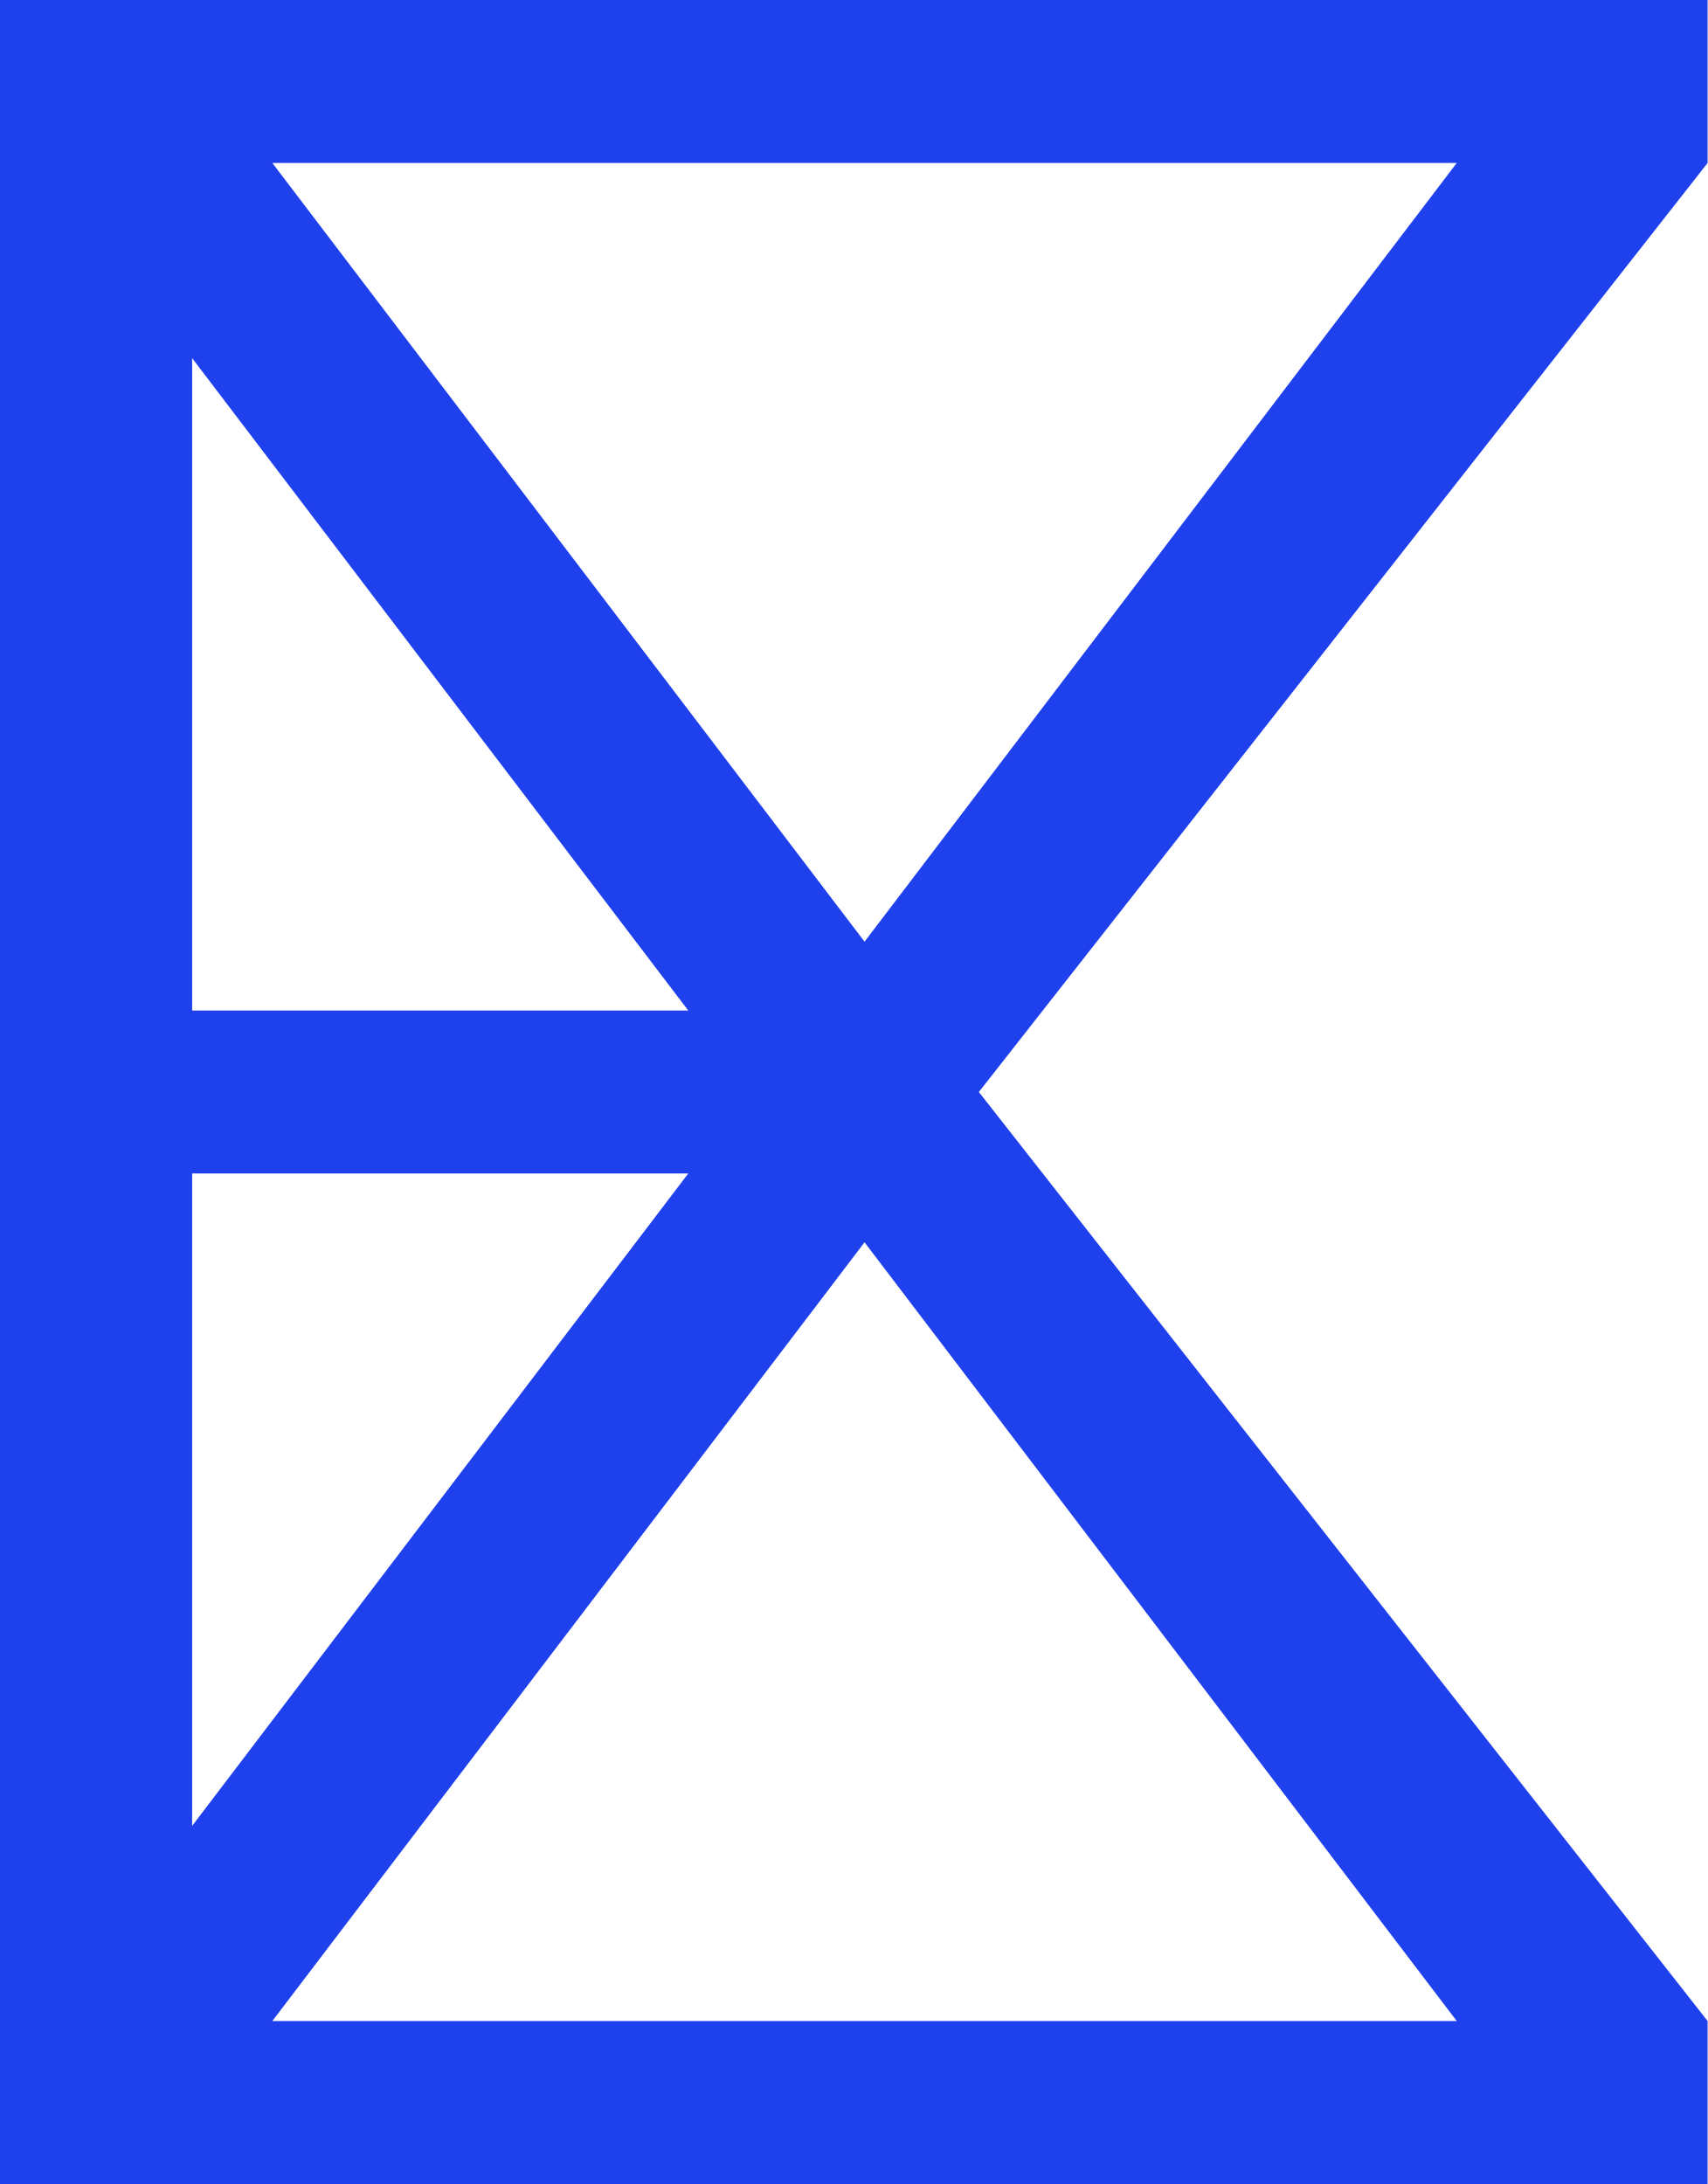
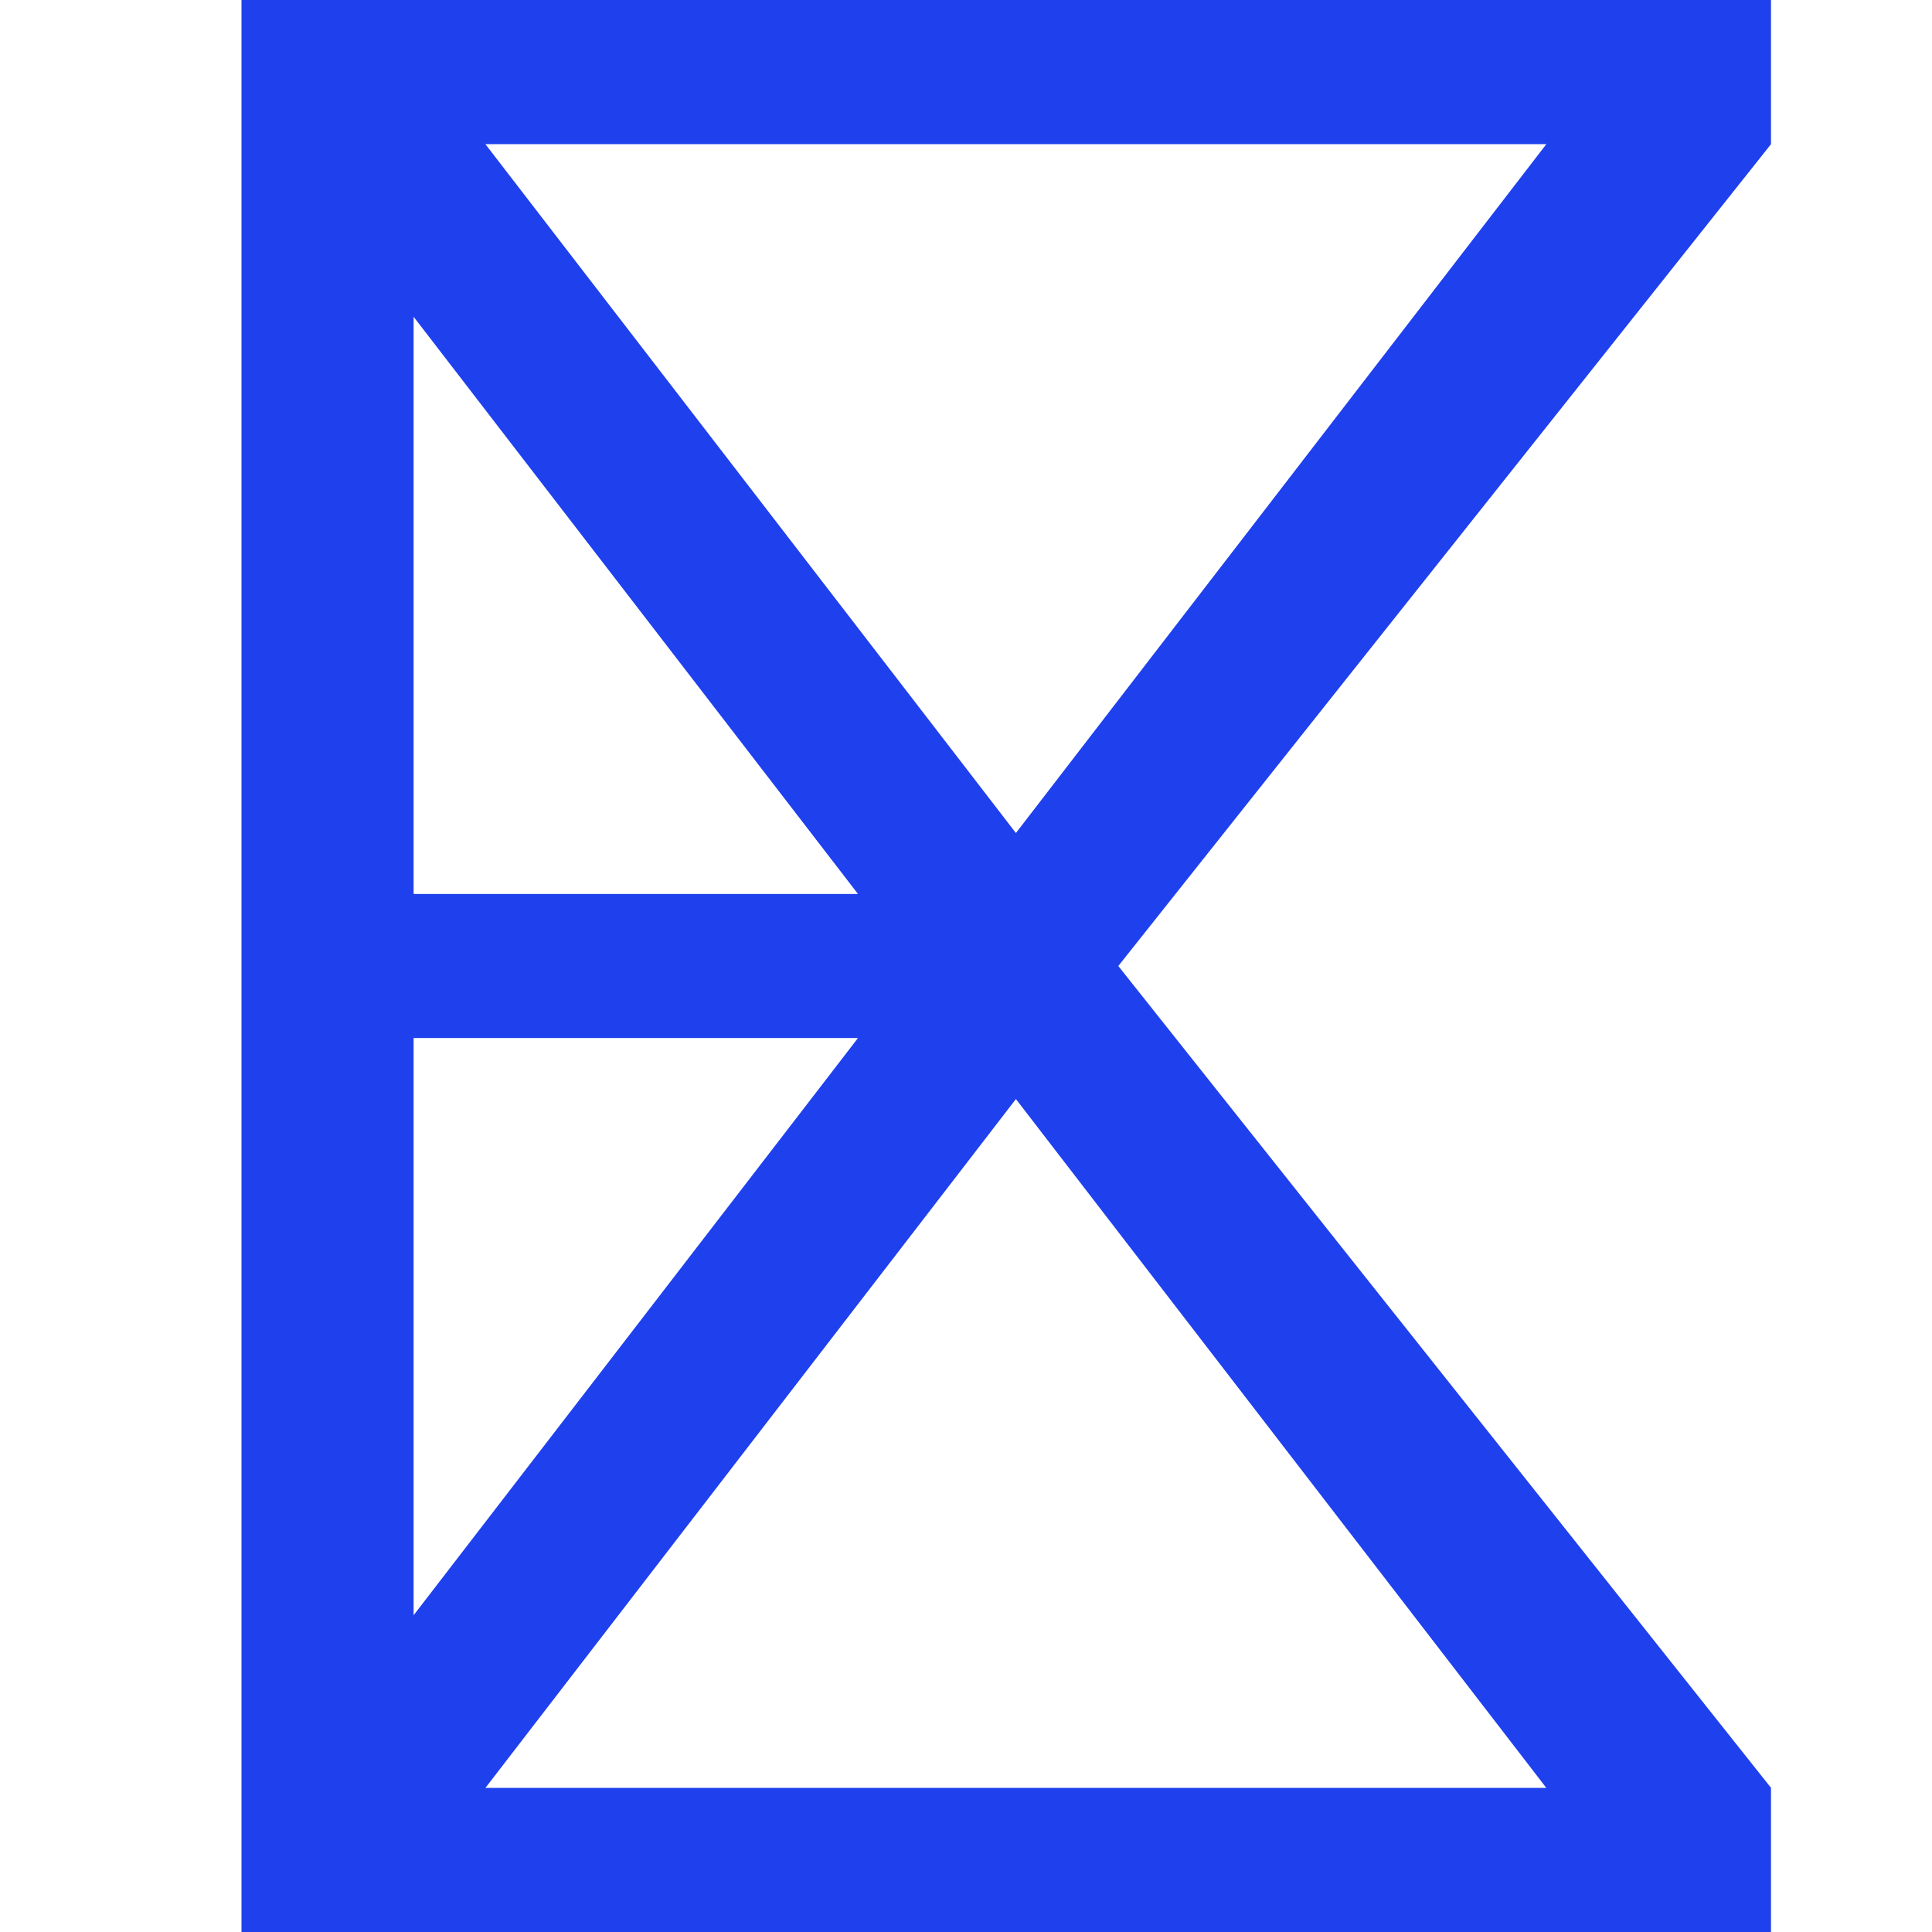
- <svg class="logo svelte-f9w5m" height="26" viewBox="0 0 86 110" fill="none">
-   <path fill-rule="evenodd" clip-rule="evenodd" d="M0 0H86V8.209L49.298 55L86 101.791V110H0V0ZM43.541 47.429L73.365 8.209H13.716L43.541 47.429ZM9.676 18.038V50.895H34.662L9.676 18.038ZM34.662 59.105H9.676V91.963L34.662 59.105ZM13.716 101.791L43.541 62.571L73.365 101.791H13.716Z" fill="#1F40ED" />
+ <svg xmlns="http://www.w3.org/2000/svg" height="1em" style="flex:none;line-height:1" viewBox="0 0 24 24" width="1em">
+   <path clip-rule="evenodd" d="M3 0h19v1.791L13.892 12 22 22.209V24H3V0zm9.62 10.348l6.589-8.557H6.03l6.59 8.557zM5.138 3.935v7.17h5.52l-5.52-7.17zm5.52 8.96h-5.52v7.17l5.52-7.17zM6.03 22.21l6.59-8.557 6.589 8.557H6.03z" fill="#1F40ED" fill-rule="evenodd" />
</svg>
